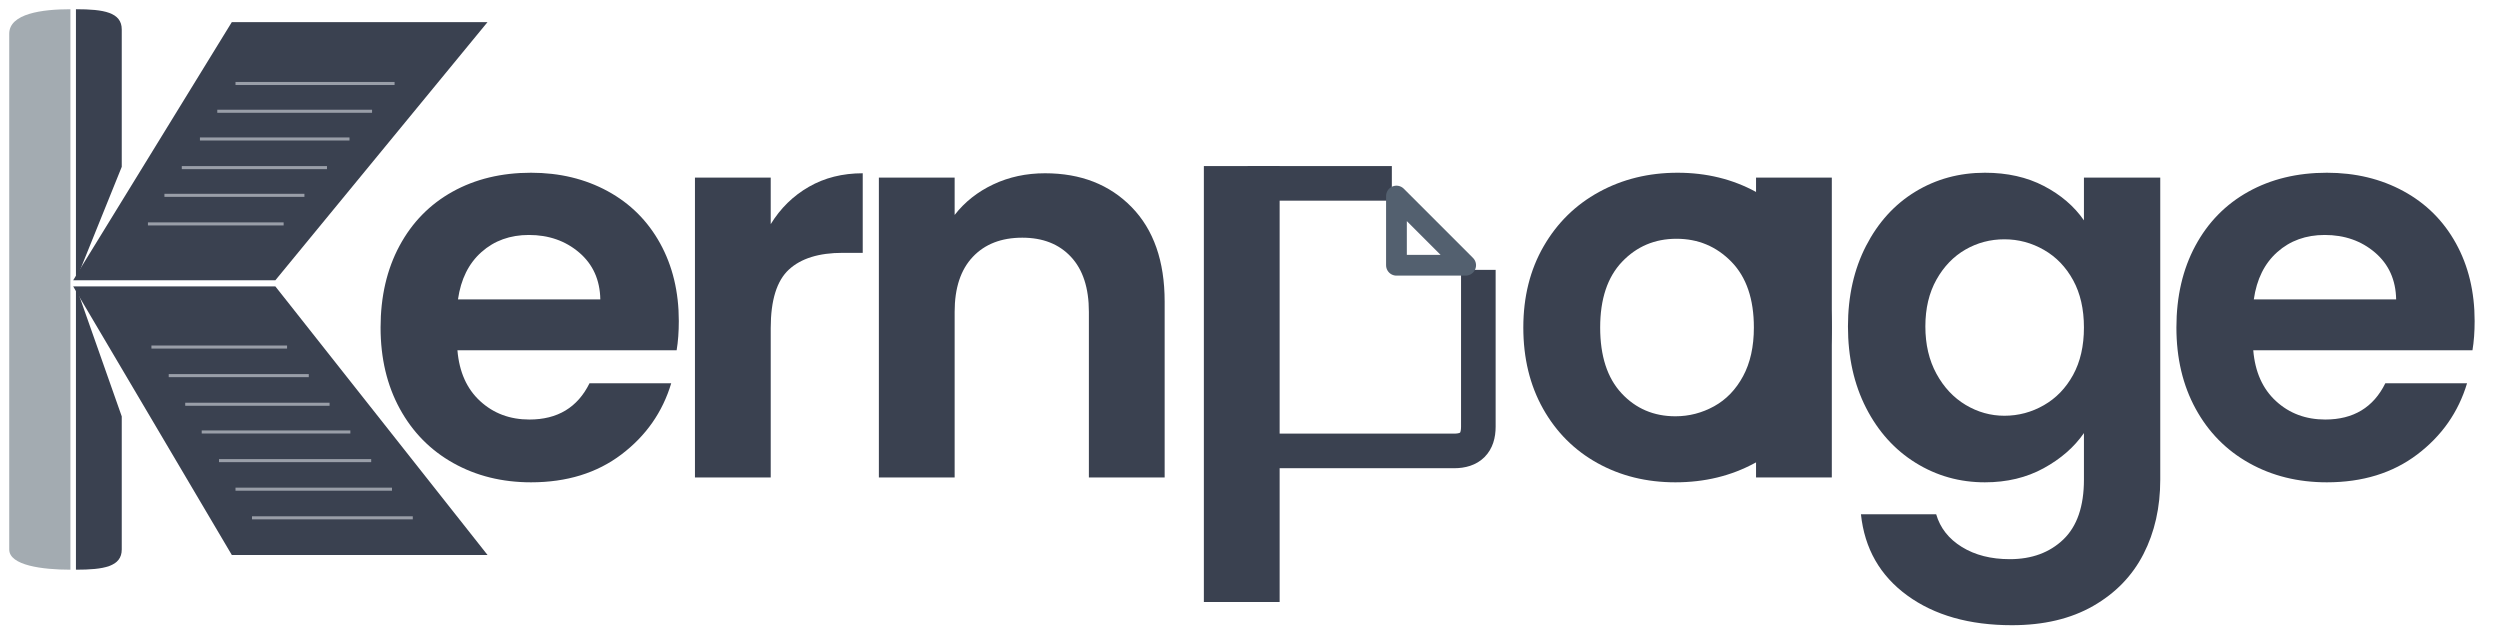
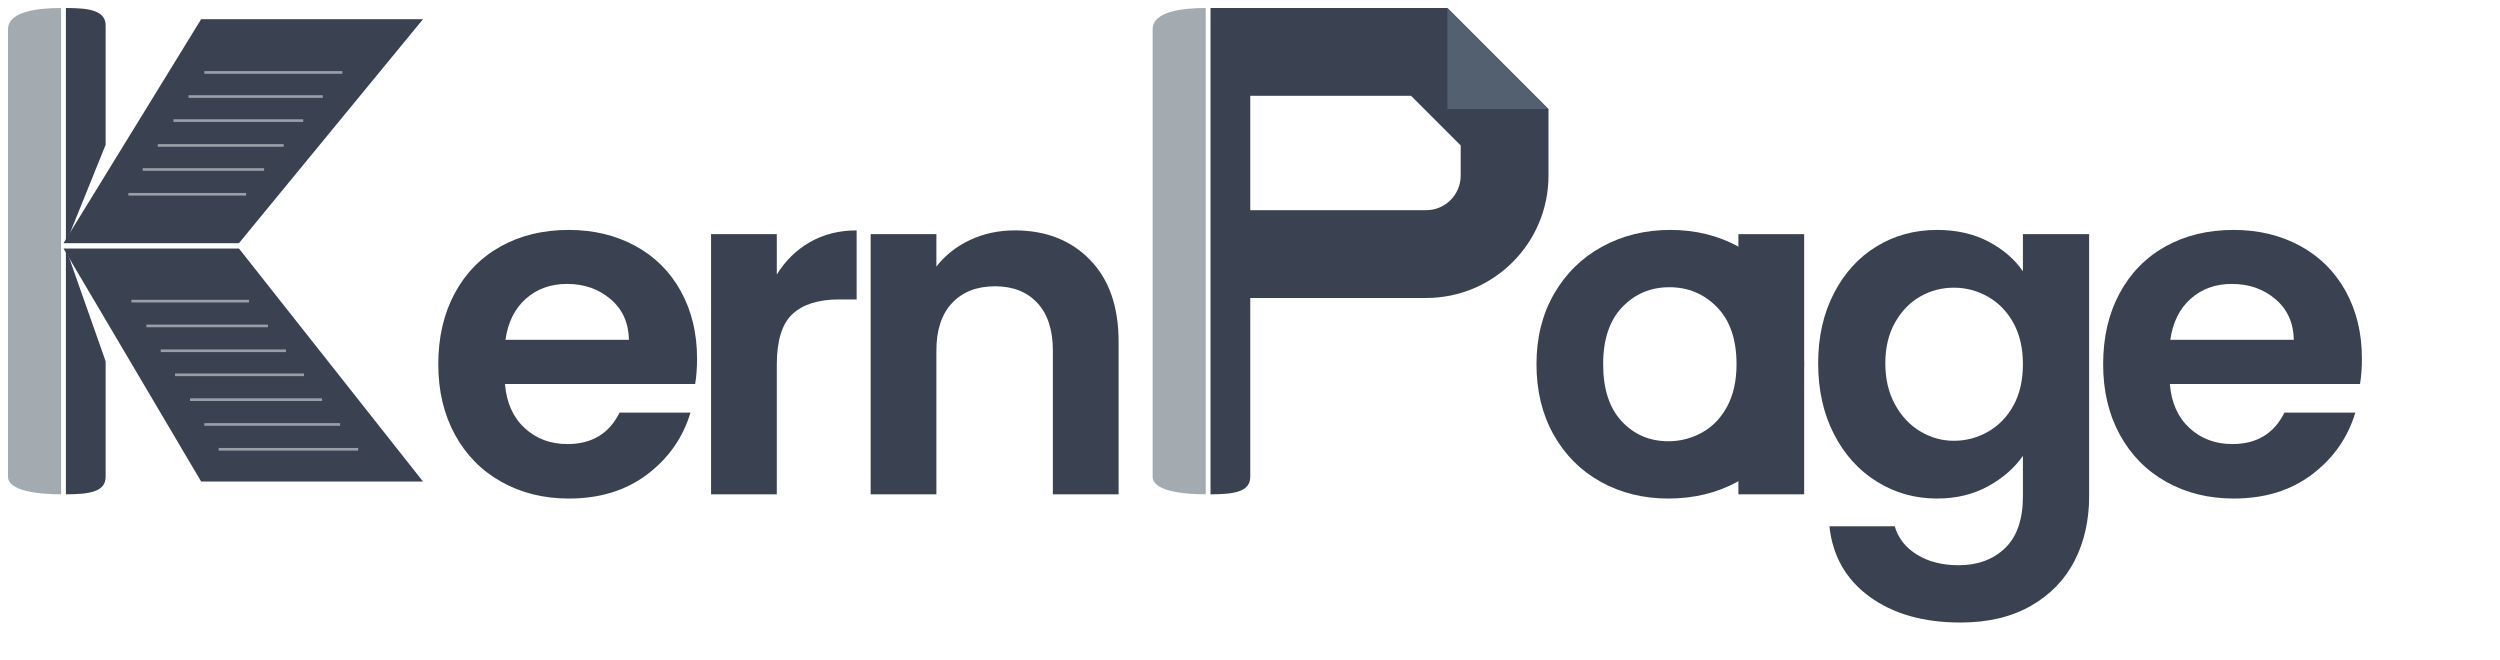
- <svg xmlns="http://www.w3.org/2000/svg" viewBox="103 211 1083.886 274">
+ <svg xmlns="http://www.w3.org/2000/svg" viewBox="103 211 1249.19 329.50">
  <g transform="translate(107,215) scale(0.26586) translate(-341,-245)">
    <path fill="#A3ABB1" d="M341,285C341,252 395,245 440.8,245V1159C395,1159 341,1152 341,1126Z" />
    <path fill="#3A4150" d="M449.8,245C495,245 524.5,250 524.5,278V502L449.8,687Z" />
    <path fill="#3A4150" d="M449.8,697L524.5,909V1126C524.5,1154 495,1159 449.8,1159Z" />
    <path fill="#3A4150" d="M704,266H1121L775,687H445.3Z" />
    <path fill="#3A4150" d="M445.3,697H775L1121,1135H704Z" />
    <path fill="none" stroke="#999EA8" stroke-width="5" d="M710.0,366.1H969.4M680.3,411.4H932.7M652.0,456.6H895.9M622.4,503.3H859.2M594.1,548.5H822.4M567.2,595.1H788.5M572.9,795.9H794.1M601.1,842.5H829.5M628.0,889.2H863.4M654.9,934.4H897.3M683.1,981.1H931.3M710.0,1027.7H965.2M736.9,1074.4H999.1" />
  </g>
-   <path fill="#3A4150" d="M396.36 362.86H301.32Q302.49 376.94 311.18 384.91Q319.86 392.89 332.53 392.89Q350.83 392.89 358.58 377.17H394.01Q388.38 395.94 372.42 408.03Q356.47 420.11 333.23 420.11Q314.46 420.11 299.56 411.78Q284.66 403.45 276.33 388.2Q268 372.95 268 353Q268 332.82 276.21 317.57Q284.43 302.31 299.21 294.1Q313.99 285.89 333.23 285.89Q351.77 285.89 366.44 293.87Q381.1 301.84 389.2 316.51Q397.3 331.18 397.3 350.18Q397.3 357.22 396.36 362.86ZM363.27 340.8Q363.04 328.13 354.12 320.5Q345.2 312.87 332.3 312.87Q320.09 312.87 311.76 320.27Q303.43 327.66 301.56 340.8Z" />
-   <path fill="#3A4150" d="M477.04 286.12V320.62H468.36Q452.87 320.62 445.01 327.89Q437.15 335.17 437.15 353.23V418H404.3V288H437.15V308.18Q443.48 297.86 453.69 291.99Q463.9 286.12 477.04 286.12Z" />
-   <path fill="#3A4150" d="M607.94 341.74V418H575.09V346.19Q575.09 330.71 567.34 322.38Q559.6 314.05 546.22 314.05Q532.61 314.05 524.75 322.38Q516.89 330.71 516.89 346.19V418H484.04V288H516.89V304.19Q523.46 295.74 533.67 290.93Q543.88 286.12 556.08 286.12Q579.31 286.12 593.62 300.79Q607.94 315.45 607.94 341.74Z" />
-   <path fill="#3A4150" d="M624.94,283H657.79V472H624.94Z" />
-   <path fill="none" stroke="#3A4150" stroke-width="15" stroke-linejoin="round" d="M643.94,290.5H706.44M743.94,328V396Q743.94,406.5 733.44,406.5H652.79" />
-   <path fill="none" stroke="#53606F" stroke-width="9" stroke-linejoin="round" d="M708.44,296V326H738.44Z" />
-   <path fill="#3A4150" d="M763.44 353Q763.44 333.05 772.24 317.8Q781.04 302.55 796.29 294.22Q811.54 285.89 830.32 285.89Q849.09 285.89 864.34 294.22Q879.59 302.55 888.39 317.8Q897.19 333.05 897.19 353Q897.19 372.95 888.16 388.2Q879.12 403.45 863.75 411.78Q848.38 420.11 829.38 420.11Q810.6 420.11 795.59 411.78Q780.57 403.45 772 388.2Q763.44 372.95 763.44 353ZM863.4 353Q863.4 334.46 853.66 324.49Q843.93 314.52 829.85 314.52Q815.77 314.52 806.26 324.49Q796.76 334.46 796.76 353Q796.76 371.54 806.03 381.51Q815.3 391.48 829.38 391.48Q838.29 391.48 846.16 387.14Q854.02 382.8 858.71 374.12Q863.4 365.44 863.4 353Z" />
-   <path fill="#3A4150" d="M864.34,288H897.19V418H864.34Z" />
-   <path fill="#3A4150" d="M1006.5 306.54V288H1039.59V418.94Q1039.59 437.01 1032.32 451.2Q1025.04 465.4 1010.49 473.73Q995.94 482.06 975.29 482.06Q947.6 482.06 929.89 469.16Q912.17 456.25 909.82 433.96H942.44Q945.02 442.87 953.59 448.15Q962.15 453.43 974.36 453.43Q988.67 453.43 997.59 444.87Q1006.5 436.3 1006.5 418.94V398.76Q1000.17 407.91 989.02 414.01Q977.88 420.11 963.56 420.11Q947.14 420.11 933.53 411.66Q919.92 403.22 912.05 387.85Q904.19 372.48 904.19 352.53Q904.19 332.82 912.05 317.57Q919.92 302.31 933.41 294.1Q946.9 285.89 963.56 285.89Q978.11 285.89 989.14 291.64Q1000.17 297.39 1006.5 306.54ZM972.01 314.75Q962.86 314.75 955.11 319.21Q947.37 323.67 942.56 332.23Q937.75 340.8 937.75 352.53Q937.75 364.26 942.56 373.06Q947.37 381.86 955.23 386.56Q963.09 391.25 972.01 391.25Q981.16 391.25 989.14 386.67Q997.12 382.1 1001.81 373.53Q1006.5 364.97 1006.5 353Q1006.5 341.03 1001.81 332.47Q997.12 323.9 989.14 319.33Q981.16 314.75 972.01 314.75Z" />
-   <path fill="#3A4150" d="M1174.95 362.86H1079.91Q1081.08 376.94 1089.77 384.91Q1098.45 392.89 1111.12 392.89Q1129.42 392.89 1137.17 377.17H1172.6Q1166.97 395.94 1151.01 408.03Q1135.06 420.11 1111.82 420.11Q1093.05 420.11 1078.15 411.78Q1063.25 403.45 1054.92 388.2Q1046.59 372.95 1046.59 353Q1046.59 332.82 1054.8 317.57Q1063.02 302.31 1077.8 294.1Q1092.58 285.89 1111.82 285.89Q1130.36 285.89 1145.03 293.87Q1159.69 301.84 1167.79 316.51Q1175.89 331.18 1175.89 350.18Q1175.89 357.22 1174.95 362.86ZM1141.86 340.8Q1141.63 328.13 1132.71 320.5Q1123.79 312.87 1110.89 312.87Q1098.68 312.87 1090.35 320.27Q1082.02 327.66 1080.15 340.8Z" />
+   <g transform="translate(54,40.00)">
+     <path fill="#3A4150" d="M396.36 362.86H301.32Q302.49 376.94 311.18 384.91Q319.86 392.89 332.53 392.89Q350.83 392.89 358.58 377.17H394.01Q388.38 395.94 372.42 408.03Q356.47 420.11 333.23 420.11Q314.46 420.11 299.56 411.78Q284.66 403.45 276.33 388.2Q268 372.95 268 353Q268 332.82 276.21 317.57Q284.43 302.31 299.21 294.1Q313.99 285.89 333.23 285.89Q351.77 285.89 366.44 293.87Q381.1 301.84 389.2 316.51Q397.3 331.18 397.3 350.18Q397.3 357.22 396.36 362.86ZM363.27 340.8Q363.04 328.13 354.12 320.5Q345.2 312.87 332.3 312.87Q320.09 312.87 311.76 320.27Q303.43 327.66 301.56 340.8Z" />
+     <path fill="#3A4150" d="M477.04 286.12V320.62H468.36Q452.87 320.62 445.01 327.89Q437.15 335.17 437.15 353.23V418H404.3V288H437.15V308.18Q443.48 297.86 453.69 291.99Q463.9 286.12 477.04 286.12Z" />
+     <path fill="#3A4150" d="M607.94 341.74V418H575.09V346.19Q575.09 330.71 567.34 322.38Q559.6 314.05 546.22 314.05Q532.61 314.05 524.75 322.38Q516.89 330.71 516.89 346.19V418H484.04V288H516.89V304.19Q523.46 295.74 533.67 290.93Q543.88 286.12 556.08 286.12Q579.31 286.12 593.62 300.79Q607.94 315.45 607.94 341.74Z" />
+   </g>
+   <g transform="translate(678.94,215) scale(0.26586) translate(-341,-245)">
+     <path fill="#A3ABB1" d="M341,285C341,252 395,245 440.8,245V1159C395,1159 341,1152 341,1126Z" />
+     <path fill="#3A4150" fill-rule="evenodd" d="M449.8,245H895L1085,435V560A230,230 0 0 1 855,790H524.5V1126C524.5,1154 495,1159 449.8,1159Z M524.5,410H826.7L920,503.3V560A65,65 0 0 1 855,625H524.5Z" />
+     <path fill="#53606F" d="M895,245V435H1085Z" />
+   </g>
+   <g transform="translate(107.30,40.00)">
+     <path fill="#3A4150" d="M763.44 353Q763.44 333.05 772.24 317.8Q781.04 302.55 796.29 294.22Q811.54 285.89 830.32 285.89Q849.09 285.89 864.34 294.22Q879.59 302.55 888.39 317.8Q897.19 333.05 897.19 353Q897.19 372.95 888.16 388.2Q879.12 403.45 863.75 411.78Q848.38 420.11 829.38 420.11Q810.6 420.11 795.59 411.78Q780.57 403.45 772 388.2Q763.44 372.95 763.44 353ZM863.4 353Q863.4 334.46 853.66 324.49Q843.93 314.52 829.85 314.52Q815.77 314.52 806.26 324.49Q796.76 334.46 796.76 353Q796.76 371.54 806.03 381.51Q815.3 391.48 829.38 391.48Q838.29 391.48 846.16 387.14Q854.02 382.8 858.71 374.12Q863.4 365.44 863.4 353Z" />
+     <path fill="#3A4150" d="M864.34,288H897.19V418H864.34Z" />
+     <path fill="#3A4150" d="M1006.5 306.54V288H1039.59V418.94Q1039.59 437.01 1032.32 451.2Q1025.04 465.4 1010.49 473.73Q995.94 482.06 975.29 482.06Q947.6 482.06 929.89 469.16Q912.17 456.25 909.82 433.96H942.44Q945.02 442.87 953.59 448.15Q962.15 453.43 974.36 453.43Q988.67 453.43 997.59 444.87Q1006.5 436.3 1006.5 418.94V398.76Q1000.17 407.91 989.02 414.01Q977.88 420.11 963.56 420.11Q947.14 420.11 933.53 411.66Q919.92 403.22 912.05 387.85Q904.19 372.48 904.19 352.53Q904.19 332.82 912.05 317.57Q919.92 302.31 933.41 294.1Q946.9 285.89 963.56 285.89Q978.11 285.89 989.14 291.64Q1000.17 297.39 1006.5 306.54ZM972.01 314.75Q962.86 314.75 955.11 319.21Q947.37 323.67 942.56 332.23Q937.75 340.8 937.75 352.53Q937.75 364.26 942.56 373.06Q947.37 381.86 955.23 386.56Q963.09 391.25 972.01 391.25Q981.16 391.25 989.14 386.67Q997.12 382.1 1001.81 373.53Q1006.5 364.97 1006.5 353Q1006.5 341.03 1001.81 332.47Q997.12 323.9 989.14 319.33Q981.16 314.75 972.01 314.75Z" />
+     <path fill="#3A4150" d="M1174.95 362.86H1079.91Q1081.08 376.94 1089.77 384.91Q1098.45 392.89 1111.12 392.89Q1129.42 392.89 1137.17 377.17H1172.6Q1166.97 395.94 1151.01 408.03Q1135.06 420.11 1111.82 420.11Q1093.05 420.11 1078.15 411.78Q1063.25 403.45 1054.92 388.2Q1046.59 372.95 1046.59 353Q1046.59 332.82 1054.8 317.57Q1063.02 302.31 1077.8 294.1Q1092.58 285.89 1111.82 285.89Q1130.36 285.89 1145.03 293.87Q1159.69 301.84 1167.79 316.51Q1175.89 331.18 1175.89 350.18Q1175.89 357.22 1174.95 362.86ZM1141.86 340.8Q1141.63 328.13 1132.71 320.5Q1123.79 312.87 1110.89 312.87Q1098.68 312.87 1090.35 320.27Q1082.02 327.66 1080.15 340.8Z" />
+   </g>
</svg>
